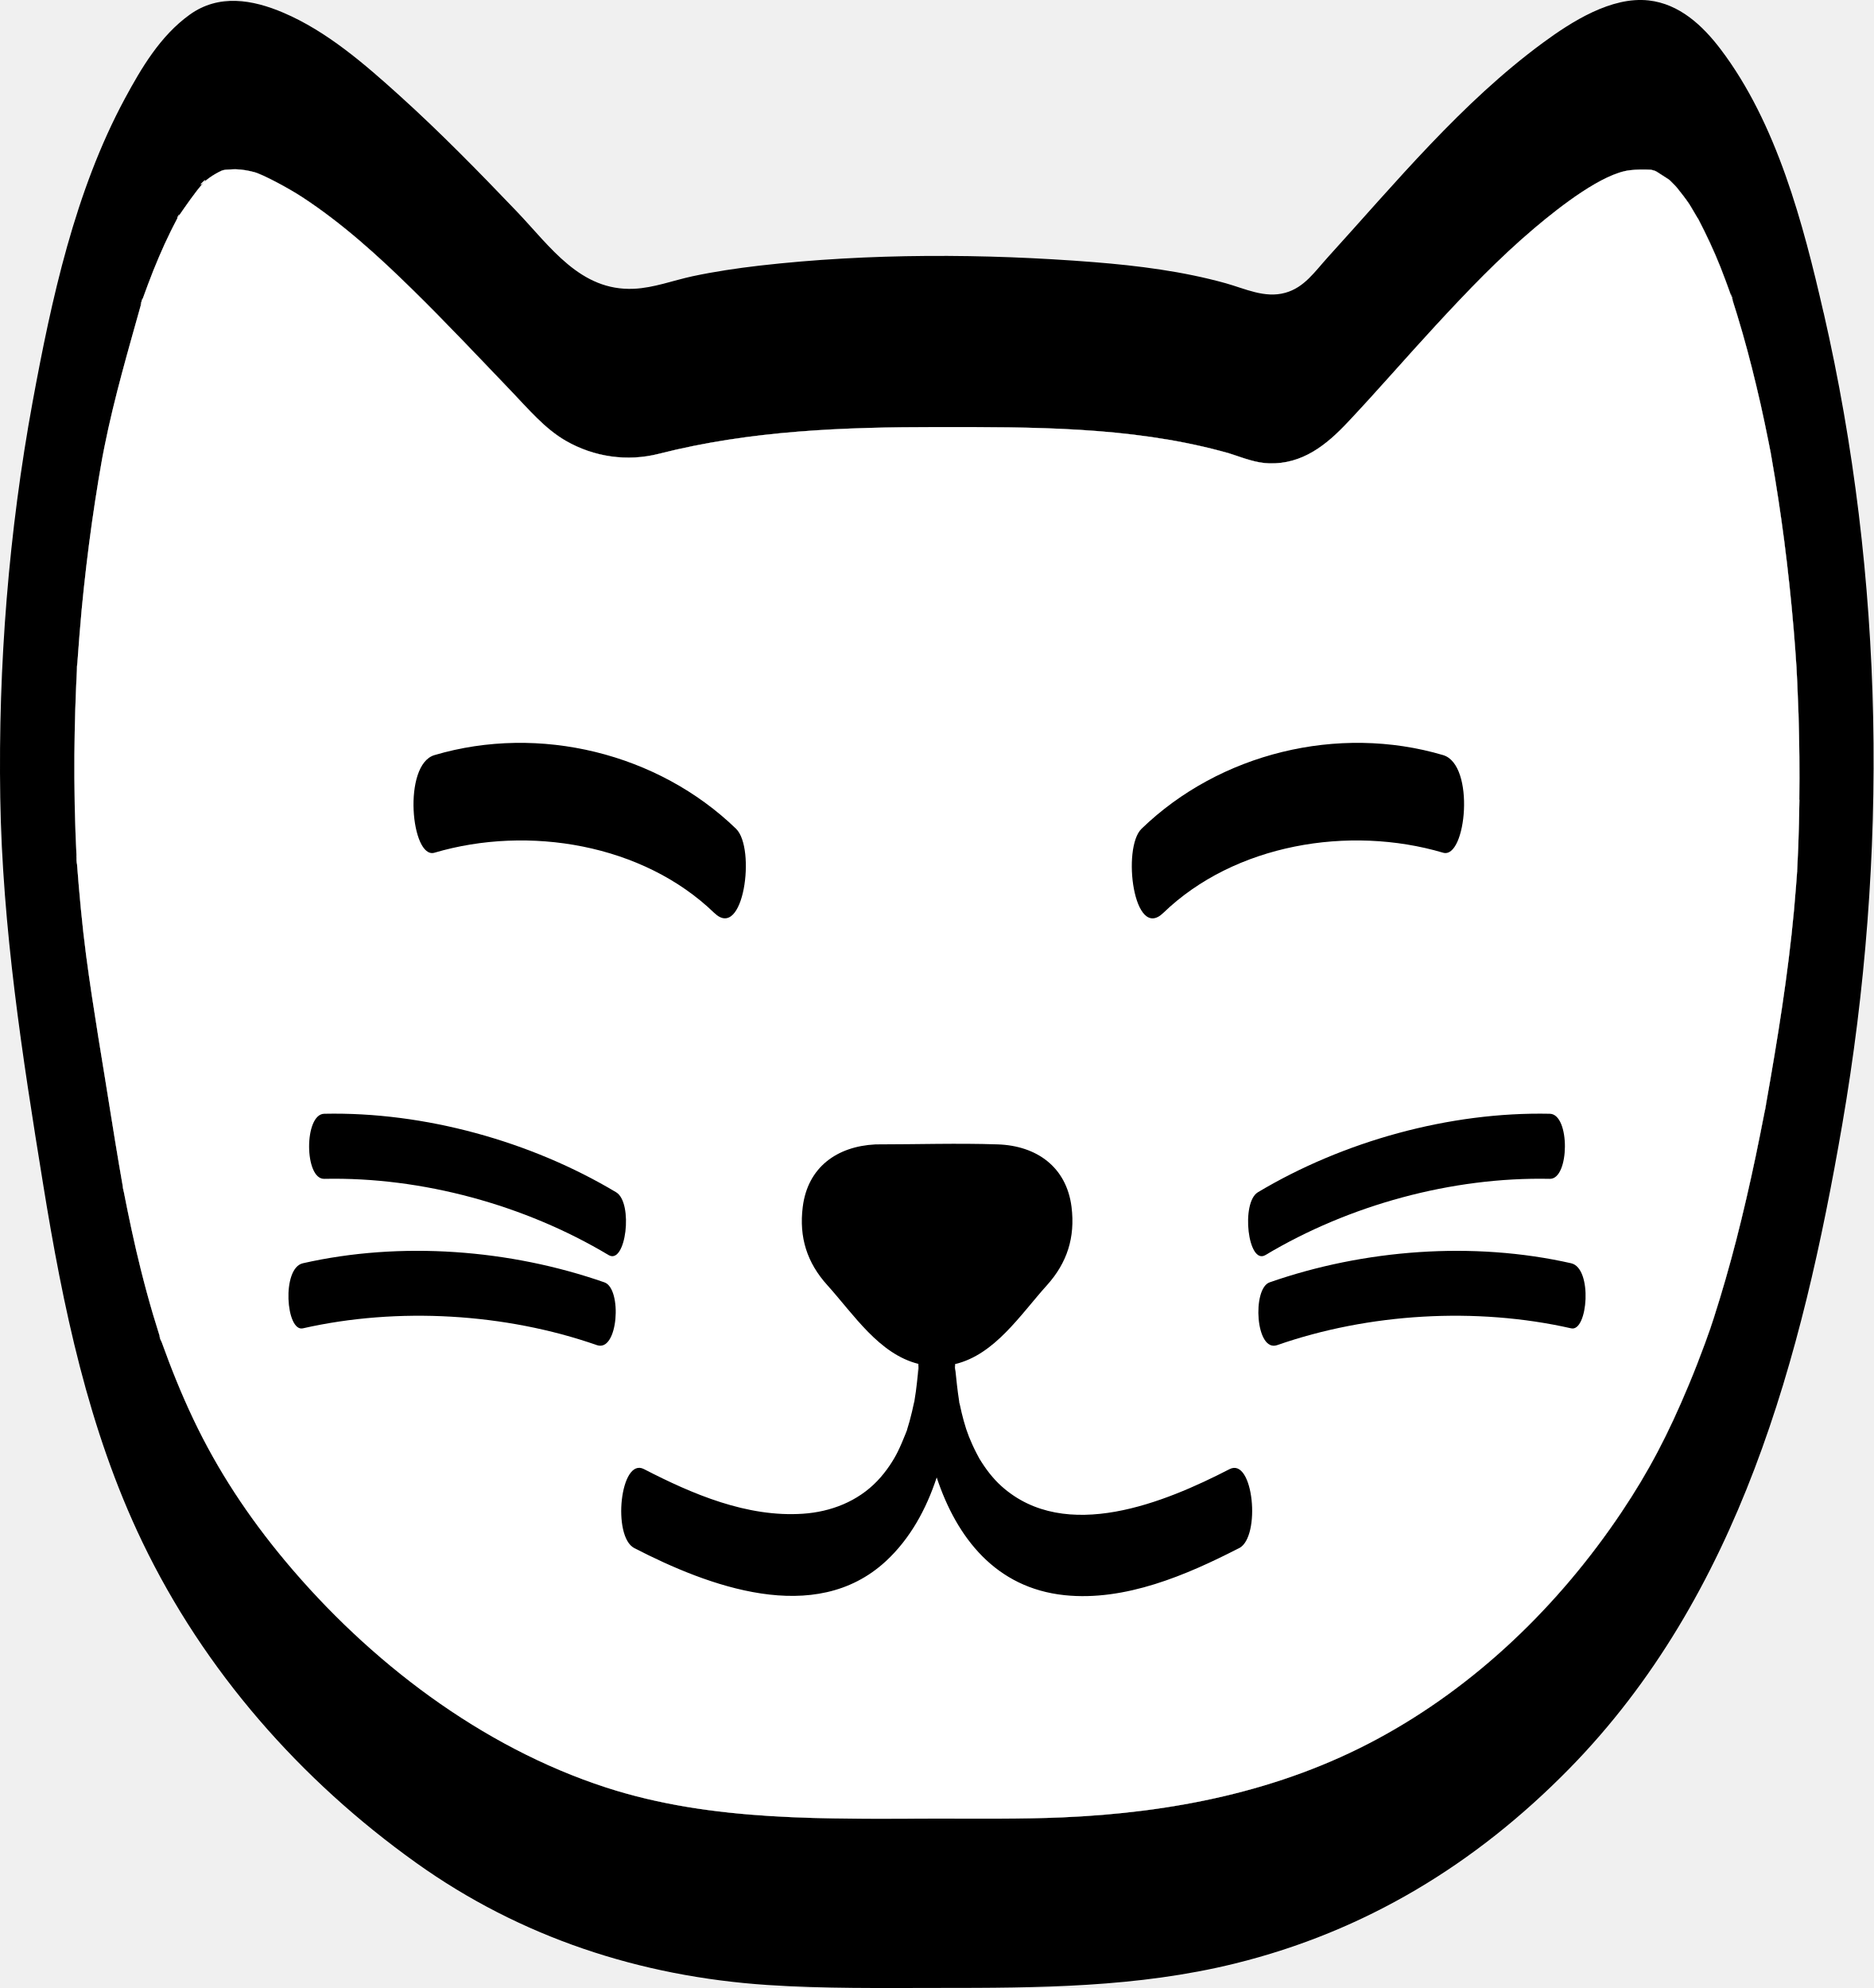
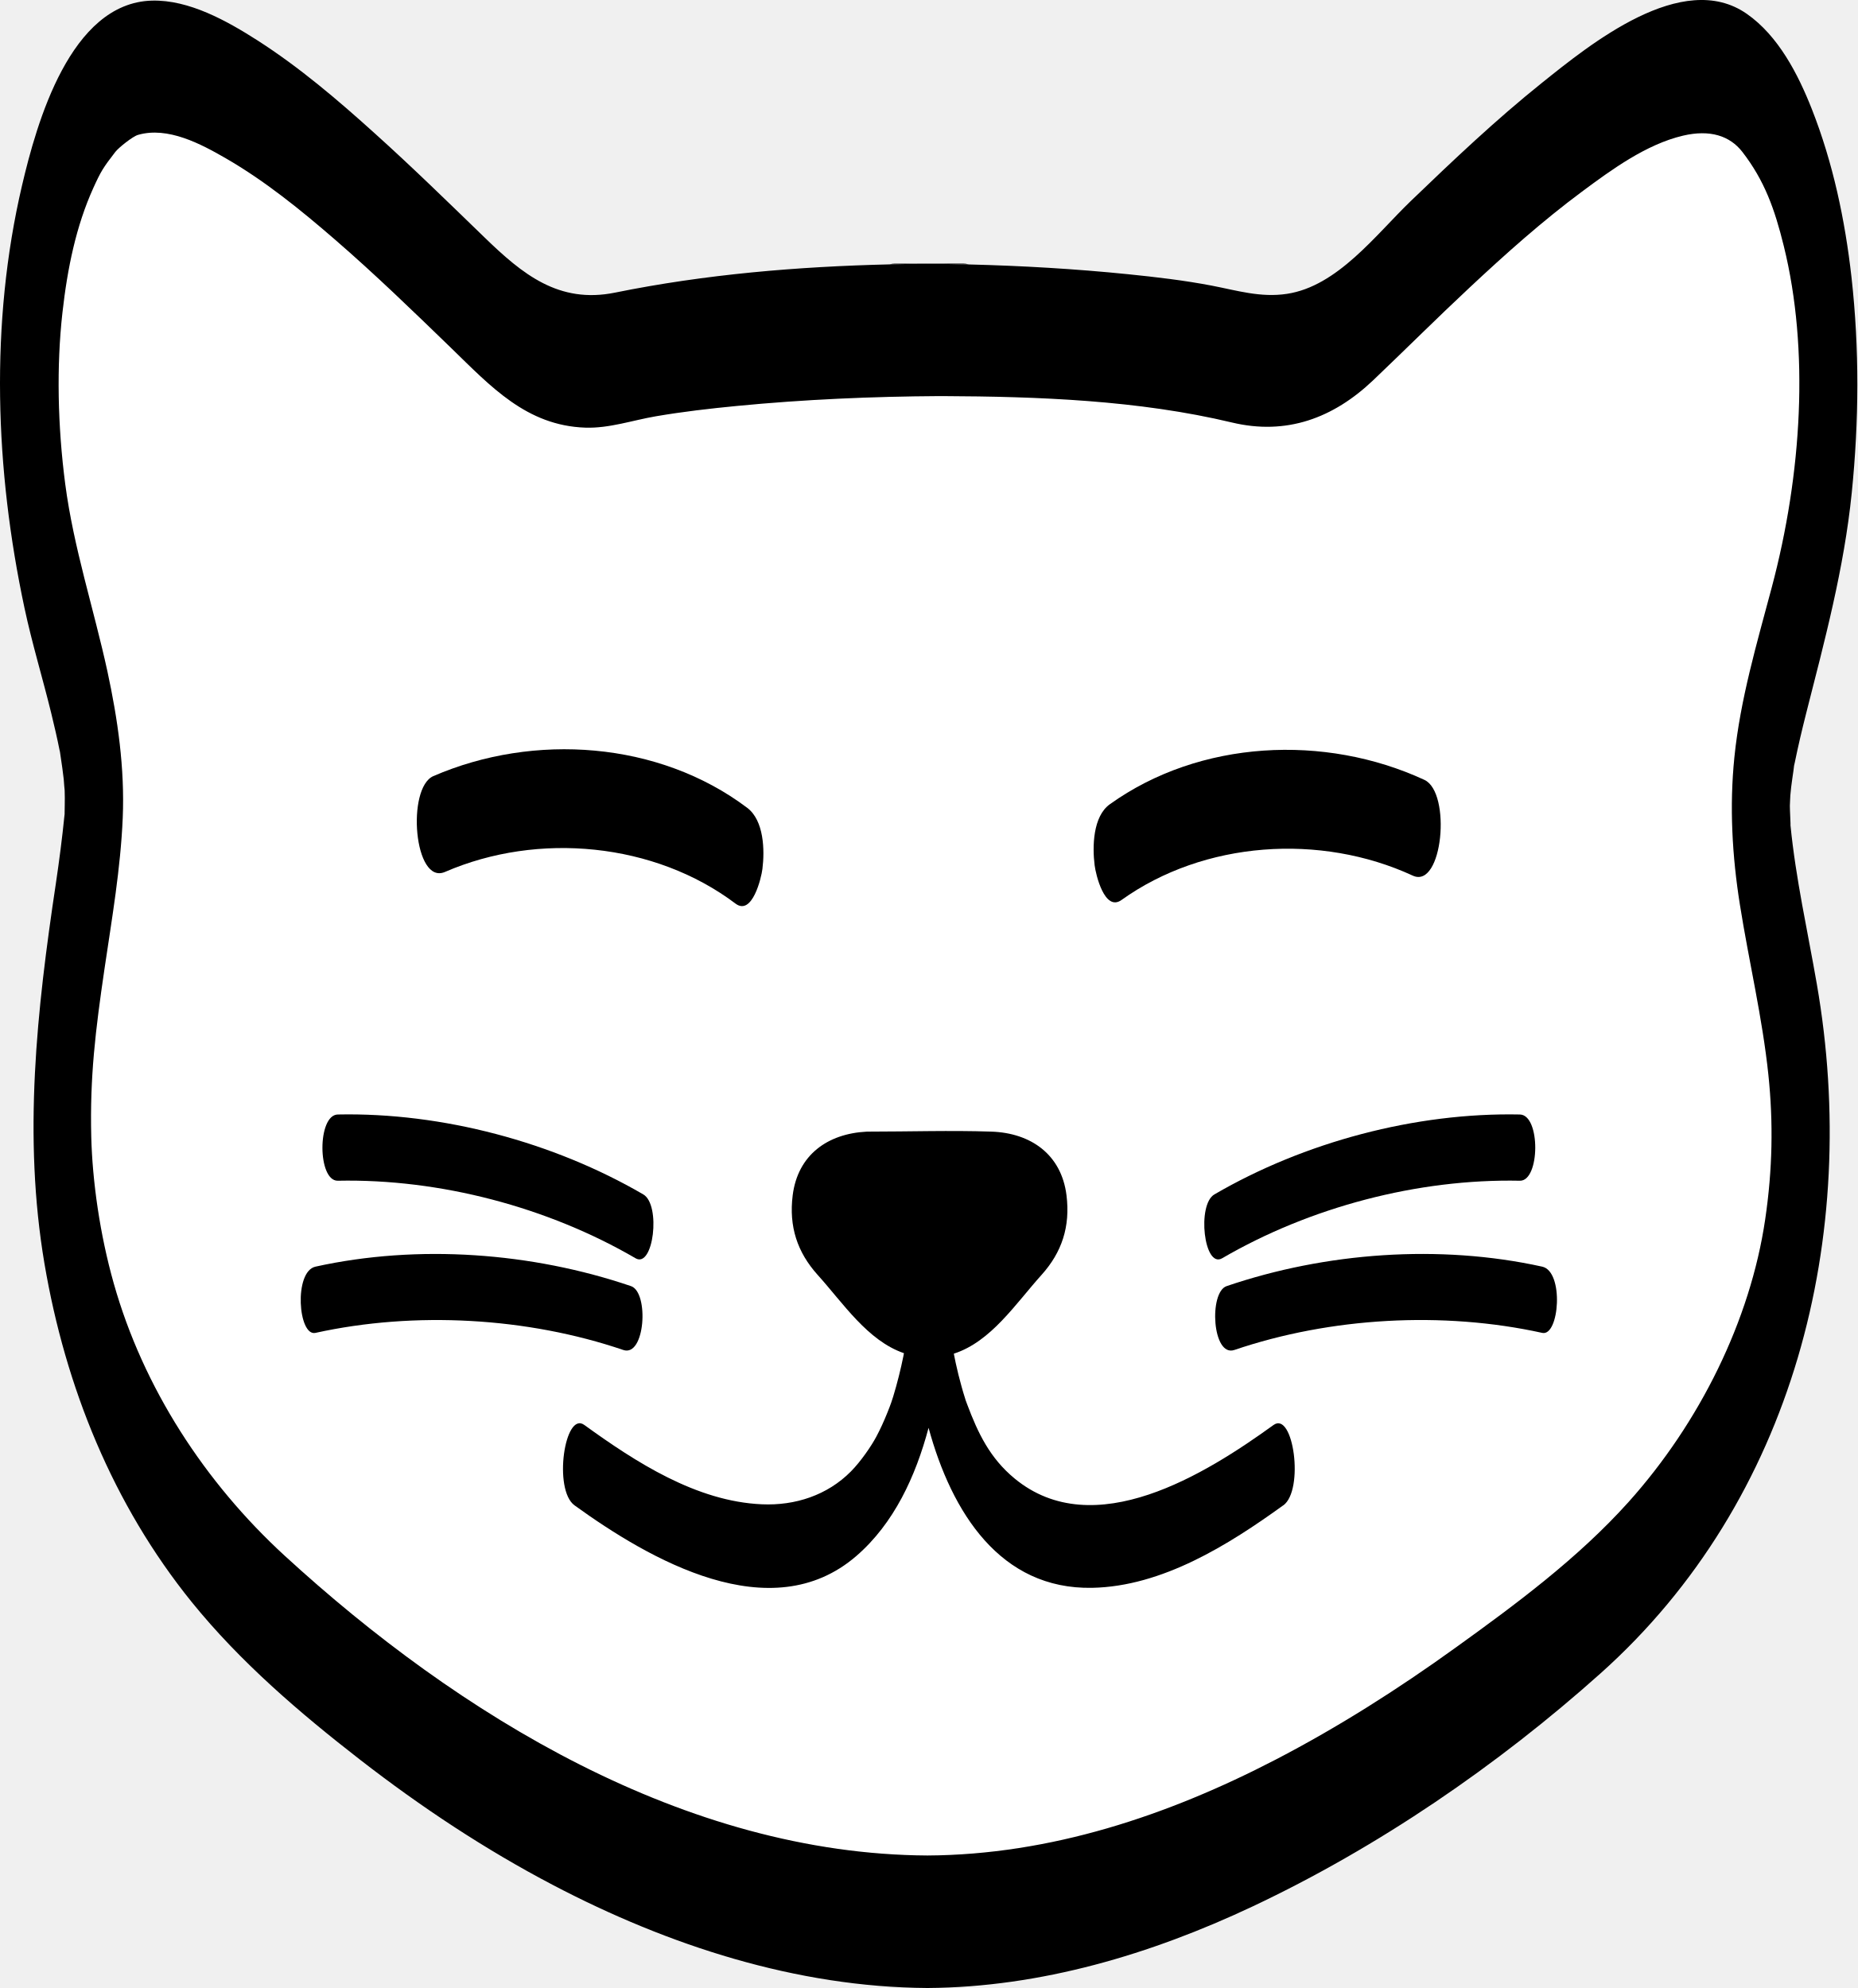
- <svg xmlns="http://www.w3.org/2000/svg" id="Layer_2" viewBox="0 0 509.13 540.14">
+ <svg xmlns="http://www.w3.org/2000/svg" id="Layer_2" viewBox="0 0 504.4 540">
  <defs>
    <style>.cls-1{fill:#fff;}</style>
  </defs>
  <g id="Layer_1-2">
    <g>
      <g>
-         <path d="M20.87,233.75c.13,3.71-.35-4.39,0,0h0Z" />
-         <path d="M38.82,80.95s-.04,.21-.13,.55c-.33,.92-.48,1.32-.54,1.41,.03-.17,.55-1.78,.67-1.96Z" />
-         <path d="M48.72,58.25c-.01,.08-.13,.33-.37,.83-.5,.6,.26-.77,.37-.83Z" />
-         <path d="M55.35,49.58c-.05,.05-.12,.1-.17,.14-2.15,1.66,1.92-2.23,.17-.14Z" />
-         <path d="M454.6,49.71c-.2-.19-.43-.36-.64-.54,.09,.07,.29,.24,.64,.54Z" />
-         <path d="M33.23,321.69s.03,.09,.04,.21c-.03-.12-.04-.2-.04-.21Z" />
-         <path d="M20.98,180.94s0,.05-.01,.08c-.04,.64-.08,1.03-.1,1.24,.03-.77,.21-3.47,.12-1.32Z" />
-         <path d="M33.58,323.46c.03,.2,.04,.31,.04,.38-.05-.26-.22-1.18-.31-1.73,.05,.18,.1,.43,.17,.77l.04,.24s.01,.03,.01,.04c0,.03,.01,.05,.01,.08,.01,.08,.03,.16,.04,.22Z" />
-         <path d="M43.64,363.8c.54,1.83-.24-.41-.33-.81,.07,.1,.16,.34,.31,.76,0,.03,.01,.04,.01,.05Z" />
-         <path d="M60.15,46.44c.13-.05,.29-.12,.47-.2-.09,.04-.17,.08-.25,.12-.01,0-.03,.01-.04,.01-.07,.03-.13,.05-.18,.07Z" />
-         <path d="M333.9,123.16c.07,.03,.14,.04,.22,.07-.03,0-.05-.01-.08-.01-.05-.01-.09-.03-.14-.04-.04-.01-.08-.03-.13-.04-.03,0-.05-.01-.08-.03h.03c.05,.01,.12,.04,.18,.05Z" />
-         <path d="M470.34,79.85c.1,.17,.59,1.64,.65,1.94-.07-.13-.18-.43-.39-1.01,0-.03-.01-.05-.03-.08-.03-.08-.04-.14-.07-.2-.12-.43-.17-.62-.17-.65Z" />
-         <path d="M479.91,300.11c.01-.05,.01-.07,.03-.05,0,.05-.18,1.07-.29,1.6,0-.07,.01-.14,.03-.24,.01-.05,.03-.1,.03-.16,.01-.08,.03-.13,.03-.14v-.03c.01-.05,.01-.07,.01-.07,.01-.05,.03-.12,.04-.18,.01-.05,.03-.1,.03-.14,.01-.07,.03-.12,.03-.16,.01-.09,.03-.16,.04-.22,.01-.09,.04-.16,.04-.21Z" />
-         <path d="M481.21,123.05c.01,.07,.03,.12,.03,.17-.01-.07-.03-.13-.04-.2-.01-.1-.03-.21-.05-.31,.03,.12,.04,.24,.07,.34Z" />
-         <path d="M488.25,181.94c.01,.14,.03,.29,.04,.5,0-.09-.01-.2-.03-.29,0-.08-.01-.14-.01-.21Z" />
-         <path d="M488.38,236.5c-.01,.16-.01,.31-.03,.44,0,.09-.01,.18-.03,.26,.01-.13,.01-.27,.03-.42,.01-.09,.03-.2,.03-.29Z" />
+         <path class="cls-1" d="M471.01,205.67c-1.37,13.43-.61,26.85,1.51,40.17,2.45,15.42,6.12,30.65,7.73,46.19,1.35,12.94,1.13,25.62-.88,39.22-4.02,27.35-17.77,55.2-37.13,76.77-13.63,15.18-30.43,27.65-46.93,39.53-15.58,11.22-31.83,21.56-48.87,30.41-29.36,15.25-61.23,25.87-94.57,26.05-65.84-.36-127.41-38.17-174.53-81.42-21.67-19.88-38.42-45.59-46.45-73.98-3.78-13.41-5.8-27.76-6.1-39.85-.4-16.21,1.13-28.89,3.6-45.63,2.01-13.65,4.37-27.2,4.94-41.01,.56-13.43-1.33-26.72-4.17-39.81-3.71-17.02-9.16-33.46-11.43-50.79-2.07-15.78-2.4-32.12-.76-46.66,1.35-12.03,3.71-23.48,8.38-33.81,2.05-4.53,2.67-5.5,5.97-9.78,.87-1.13,4.7-4.22,6.16-4.64,8.1-2.35,17.07,2.45,23.82,6.34,10.68,6.16,20.36,14.03,29.67,22.08,10.9,9.44,21.24,19.47,31.6,29.49,10.66,10.36,20.43,21.08,36.44,21.6,6.49,.21,12.73-1.99,19.08-3.08,7.29-1.25,14.65-2.11,22-2.81,18.27-1.77,36.65-2.57,55.02-2.68h.73c26.25,.11,53.4,1.12,78.72,7.17,14.83,3.54,27.55-1.19,38.36-11.47,8.77-8.36,17.35-16.91,26.2-25.19,9.76-9.12,19.75-18.06,30.48-26.03,8.09-6.01,17.46-12.86,27.45-15.22,7.36-1.73,12.74,.04,16.14,4.42,6,7.77,8.77,15.49,11.25,25.58,6.96,28.2,4.93,61.89-3.28,92.73-4.04,15.18-8.56,30.39-10.14,46.09Z" />
        <g>
-           <path d="M495.54,84.97c-5.55-24.24-12.69-51.45-27.99-71.61-4.88-6.43-11.17-12.3-19.52-13.24-10.16-1.14-20.99,5.79-28.77,11.51-22.1,16.25-39.97,37.96-58.32,58.14-3.72,4.1-6.49,8.34-11.67,9.78-5.6,1.56-10.95-1.13-16.25-2.61-11.61-3.22-23.7-4.75-35.68-5.71-29.76-2.36-61.29-2.46-90.94,.94-6.1,.71-12.2,1.61-18.21,2.89-5.26,1.13-10.53,3.16-15.92,3.4-14.61,.68-22.72-11.46-31.86-21.02-10.32-10.79-20.78-21.48-31.86-31.49-9.43-8.51-19.67-17.42-31.46-22.46-8.47-3.63-17.65-5.2-25.57,.52-7.93,5.71-13.07,14.4-17.61,22.82-13.54,25.14-19.9,54.43-25.03,82.27C2.37,144.51-.51,180.76,.07,216.72c.58,35.42,5.97,70.03,11.63,104.91,5.39,33.3,12.28,66.77,27,97.37,16.81,34.96,42.88,64.63,74.4,87.14,28.29,20.22,60.87,30.88,95.44,33.18,15.44,1.02,30.93,.81,46.39,.8,27.13,0,54.13-.09,80.65-6.63,35.42-8.73,65.36-26.96,90.83-52.91,46.26-47.15,63.28-111.76,74.2-175.03,12.58-72.95,11.52-148.28-5.05-220.57Zm-6.56,132.32c-.05,4.23-.16,8.46-.31,12.69-.08,2.11-.18,4.22-.29,6.32-.01,.17-.01,.33-.03,.48,.01-.09,.03-.2,.03-.29-.01,.16-.01,.31-.03,.44,0,.09-.01,.18-.03,.26v.13c-.08,1.11-.16,2.23-.25,3.34-1.32,17.69-3.97,35.18-6.99,52.65-.35,2.1-.73,4.19-1.1,6.28-.04,.18-.07,.34-.08,.5,.01-.05,.01-.07,.03-.05,0,.05-.18,1.07-.29,1.6,0-.07,.01-.14,.03-.24-.05,.25-.12,.55-.18,.9-.79,3.99-1.56,7.97-2.4,11.95-1.6,7.58-3.33,15.15-5.26,22.65-1.83,7.1-3.85,14.15-6.09,21.13-.05,.18-.75,2.23-1.01,3.05-.01,.07-.04,.12-.07,.18,0,.03-.01,.07-.03,.09,0,.01-.01,.01-.01,.03s-.01,.01,0,.03h-.01c-.42,1.23-.85,2.44-1.3,3.64-1.39,3.77-2.84,7.52-4.39,11.22-5.64,13.53-10.87,23.52-18.28,34.59-16.96,25.3-39.53,47.2-66.45,61.67-26.45,14.23-55.76,19.98-85.55,21.25-11.25,.47-22.48,.33-33.73,.33h-.01c-30.07,.03-61.2,.96-90.17-8.45-33.99-11.03-64.4-34.28-87.15-61.49-10.12-12.11-18.42-24.7-25.02-38.59-3.22-6.77-6.01-13.72-8.55-20.77-.16-.43-.29-.79-.39-1.06,.54,1.83-.24-.41-.33-.81,.07,.1,.16,.34,.31,.76-.08-.3-.21-.71-.37-1.23-.54-1.75-1.1-3.5-1.62-5.26-1.2-4.08-2.32-8.2-3.35-12.33-1.77-7.06-3.26-14.17-4.66-21.3-.01-.05-.03-.1-.04-.16,.03,.2,.04,.31,.04,.38-.05-.26-.22-1.18-.31-1.73,.05,.18,.1,.43,.17,.77-.04-.25-.1-.56-.16-.93-.3-1.79-.63-3.57-.93-5.37-.71-4.18-1.39-8.37-2.06-12.56-2.34-14.85-4.96-29.68-6.93-44.59-1.07-8.22-1.82-16.47-2.46-24.75-.03-.37-.05-.68-.08-.94,.13,3.71-.35-4.39,0,0-.01-.34-.03-.76-.05-1.31-.09-2.1-.2-4.19-.27-6.28-.18-4.9-.28-9.8-.3-14.69-.05-8.37,.12-16.75,.48-25.11,.07-1.73,.17-3.46,.25-5.19v-.14c-.04,.64-.08,1.03-.1,1.24,.03-.77,.21-3.47,.12-1.32,.01-.25,.04-.55,.07-.89,.35-4.75,.71-9.52,1.15-14.27,.76-7.94,1.69-15.86,2.8-23.74,.54-3.82,1.13-7.63,1.75-11.43,.31-1.86,.64-3.72,.96-5.59,.03-.14,.05-.27,.08-.42h0c.03-.14,.05-.26,.07-.38,.04-.24,.08-.42,.1-.58-.01,.08-.03,.17-.04,.26,.16-.82,.33-1.65,.48-2.47,2.7-13.5,6.55-26.52,10.24-39.75,.01-.07,.04-.12,.04-.17-.33,.92-.48,1.32-.54,1.41,.03-.17,.55-1.78,.67-1.96,0,.04-.04,.21-.13,.55,.01-.03,.03-.05,.04-.09,.5-1.34,.97-2.68,1.48-4.03,.94-2.54,1.95-5.05,3.02-7.56,.98-2.3,2.02-4.58,3.13-6.84,.51-1.05,1.06-2.08,1.6-3.13,.16-.31,.29-.58,.39-.79-.5,.6,.26-.77,.37-.83-.01,.08-.13,.33-.37,.83,.07-.08,.16-.21,.28-.39,2.17-3.13,4.24-6.14,6.7-9.06,.01-.01,.03-.03,.03-.04-.05,.05-.12,.1-.17,.14-2.15,1.66,1.92-2.23,.17-.14,.51-.41,1.01-.84,1.55-1.23,1.09-.77,2.21-1.43,3.43-1.98-.07,.03-.13,.05-.18,.07,.13-.05,.29-.12,.47-.2-.09,.04-.17,.08-.25,.12,.34-.1,.75-.22,1.02-.22,.93-.03,1.82-.14,2.75-.12,1.66,.05,3.34,.34,4.95,.77,2.29,.6,9.27,4.32,13,6.76,10.89,7.11,20.69,15.99,29.94,25.08,9.19,9.01,18,18.38,26.92,27.68,4.58,4.77,9.09,10.2,14.87,13.51,7.67,4.4,16.69,5.68,25.22,3.51,24.92-6.35,50.25-7.27,75.86-7.27s51.82-.13,76.71,6.47c.63,.17,1.27,.34,1.9,.52,0,0,.01,0,.03,.01h.04s.05,.01,.07,.03c.01,0,.03,0,.04,.01h.03c.05,.01,.12,.04,.18,.05,.07,.03,.14,.04,.22,.07-.03,0-.05-.01-.08-.01,.37,.12,.77,.24,.92,.29,3.23,1.07,6.49,2.32,9.95,2.42,9.02,.26,15.53-4.96,21.34-11.14,8.14-8.64,15.9-17.64,23.95-26.35,8.59-9.3,17.22-18.32,26.83-26.44,7.16-6.05,18.54-14.86,25.91-15.71,1.9-.21,3.63-.24,5.54-.14,.33,.01,.85,.17,1.22,.3-.1-.05-.25-.1-.42-.18,.2,.08,.41,.14,.59,.25,.05,.03,.09,.04,.1,.04,0,0,.01,0,.01,.01h.01s.01,0,.03,.01c.03,.01,.04,.01,.05,.03,.1,.05,.2,.1,.29,.17,1.03,.71,2.13,1.32,3.17,2.04,.13,.09,.25,.21,.38,.33,0,.05,1.39,1.34,1.75,1.81,1.17,1.45,2.3,2.89,3.35,4.43,.52,.77,2.59,4.44,2.46,4.07,2.24,4.3,4.28,8.64,6.06,13.12,1.03,2.61,1.99,5.22,2.93,7.86,.01,.04,.03,.07,.04,.09-.12-.43-.17-.62-.17-.65,.1,.17,.59,1.64,.65,1.94-.07-.13-.18-.43-.39-1.01,.05,.17,.12,.37,.18,.6,.46,1.47,.93,2.92,1.37,4.39,1.92,6.28,3.61,12.64,5.13,19.01,.83,3.43,1.6,6.86,2.32,10.31,.38,1.77,.73,3.55,1.09,5.32,.04,.21,.2,1.05,.37,1.89,.01,.05,.03,.1,.04,.17,.01,.09,.03,.17,.04,.25,.03,.12,.04,.24,.07,.34,.01,.07,.03,.12,.03,.17,.05,.26,.08,.46,.1,.59,.01,.05,.03,.08,.03,.12s.01,.08,.01,.1,.01,.04,.01,.04c1.34,7.59,2.5,15.23,3.5,22.89,1.03,8.01,1.89,16.05,2.57,24.11,.29,3.46,.55,6.93,.77,10.4v.1s.01,.09,.01,.14c0,.07,0,.13,.01,.21h0c.01,.16,.03,.3,.04,.51,0-.09-.01-.2-.03-.29,.05,1.1,.17,3.21,.18,3.54,.13,2.79,.24,5.59,.33,8.39,.24,7.74,.31,15.48,.21,23.22Z" />
-           <path d="M488.98,217.29c-.05,4.23-.16,8.46-.31,12.69-.08,2.11-.18,4.22-.29,6.32-.01,.17-.01,.33-.03,.48-.01,.14-.01,.29-.03,.42v.13c-.08,1.11-.16,2.23-.25,3.34-1.32,17.69-3.97,35.18-6.99,52.65-.35,2.1-.73,4.19-1.1,6.28-.04,.18-.07,.34-.08,.5,0,.05-.03,.12-.04,.21-.01,.07-.03,.13-.04,.22,0,.04-.01,.09-.03,.16,0,.04-.01,.09-.03,.14-.01,.07-.03,.13-.04,.18,0,0,0,.01-.01,.07v.03s-.01,.07-.03,.14c0,.05-.01,.1-.03,.16-.05,.25-.12,.55-.18,.9-.79,3.99-1.56,7.97-2.4,11.95-1.6,7.58-3.33,15.15-5.26,22.65-1.83,7.1-3.85,14.15-6.09,21.13-.05,.18-.75,2.23-1.01,3.05-.01,.07-.04,.12-.07,.18,0,.03-.01,.07-.03,.09,0,.01-.01,.01-.01,.03s-.01,.01,0,.03h-.01c-.42,1.23-.85,2.44-1.3,3.64-1.39,3.77-2.84,7.52-4.39,11.22-5.64,13.53-10.87,23.52-18.28,34.59-16.96,25.3-39.53,47.2-66.45,61.67-26.45,14.23-55.76,19.98-85.55,21.25-11.25,.47-22.48,.33-33.73,.33h-.01c-30.07,.03-61.2,.96-90.17-8.45-33.99-11.03-64.4-34.28-87.15-61.49-10.12-12.11-18.42-24.7-25.02-38.59-3.22-6.77-6.01-13.72-8.55-20.77-.16-.43-.29-.79-.39-1.06,0-.01-.01-.03-.01-.05-.08-.3-.21-.71-.37-1.23-.54-1.75-1.1-3.5-1.62-5.26-1.2-4.08-2.32-8.2-3.35-12.33-1.77-7.06-3.26-14.17-4.66-21.3-.01-.05-.03-.1-.04-.16-.01-.07-.03-.14-.04-.22,0-.03-.01-.05-.01-.08,0-.01,0-.03-.01-.04l-.04-.24c-.04-.25-.1-.56-.16-.93-.3-1.79-.63-3.57-.93-5.37-.71-4.18-1.39-8.37-2.06-12.56-2.34-14.85-4.96-29.68-6.93-44.59-1.07-8.22-1.82-16.47-2.46-24.75-.03-.37-.05-.68-.08-.94-.01-.34-.03-.76-.05-1.31-.09-2.1-.2-4.19-.27-6.28-.18-4.9-.28-9.8-.3-14.69-.05-8.37,.12-16.75,.48-25.11,.07-1.73,.17-3.46,.25-5.19v-.14s.01-.05,.01-.08c.01-.25,.04-.55,.07-.89,.35-4.75,.71-9.52,1.15-14.27,.76-7.94,1.69-15.86,2.8-23.74,.54-3.82,1.13-7.63,1.75-11.43,.31-1.86,.64-3.72,.96-5.59,.03-.14,.05-.27,.08-.42h0c.03-.14,.05-.26,.07-.38,.04-.24,.08-.42,.1-.58-.01,.08-.03,.17-.04,.26,.16-.82,.33-1.65,.48-2.47,2.7-13.5,6.55-26.52,10.24-39.75,.01-.07,.04-.12,.04-.17,.01-.03,.03-.05,.04-.09,.5-1.34,.97-2.68,1.48-4.03,.94-2.54,1.95-5.05,3.02-7.56,.98-2.3,2.02-4.58,3.13-6.84,.51-1.05,1.06-2.08,1.6-3.13,.16-.31,.29-.58,.39-.79,.07-.08,.16-.21,.28-.39,2.17-3.13,4.24-6.14,6.7-9.06,.01-.01,.03-.03,.03-.04,.51-.41,1.01-.84,1.55-1.23,1.09-.77,2.21-1.43,3.43-1.98,.01,0,.03-.01,.04-.01,.34-.1,.75-.22,1.02-.22,.93-.03,1.82-.14,2.75-.12,1.66,.05,3.34,.34,4.95,.77,2.29,.6,9.27,4.32,13,6.76,10.89,7.11,20.69,15.99,29.94,25.08,9.19,9.01,18,18.38,26.92,27.68,4.58,4.77,9.09,10.2,14.87,13.51,7.67,4.4,16.69,5.68,25.22,3.51,24.92-6.35,50.25-7.27,75.86-7.27s51.82-.13,76.71,6.47c.63,.17,1.27,.34,1.9,.52,0,0,.01,0,.03,.01h.04s.05,.01,.07,.03c.01,0,.03,0,.04,.01,.03,.01,.05,.03,.08,.03,.05,.01,.09,.03,.13,.04,.05,.01,.09,.03,.14,.04,.37,.12,.77,.24,.92,.29,3.23,1.07,6.49,2.32,9.95,2.42,9.02,.26,15.53-4.96,21.34-11.14,8.14-8.64,15.9-17.64,23.95-26.35,8.59-9.3,17.22-18.32,26.83-26.44,7.16-6.05,18.54-14.86,25.91-15.71,1.9-.21,3.63-.24,5.54-.14,.33,.01,.85,.17,1.22,.3-.1-.05-.25-.1-.42-.18,.2,.08,.41,.14,.59,.25,.05,.03,.09,.04,.1,.04,0,0,.01,0,.01,.01h.01s.01,0,.03,.01c.03,.01,.04,.01,.05,.03,.1,.05,.2,.1,.29,.17,1.03,.71,2.13,1.32,3.17,2.04,.13,.09,.25,.21,.38,.33,0,.05,1.39,1.34,1.75,1.81,1.17,1.45,2.3,2.89,3.35,4.43,.52,.77,2.59,4.44,2.46,4.07,2.24,4.3,4.28,8.64,6.06,13.12,1.03,2.61,1.99,5.22,2.93,7.86,.01,.04,.03,.07,.04,.09,.03,.05,.04,.12,.07,.2,.01,.03,.03,.05,.03,.08,.05,.17,.12,.37,.18,.6,.46,1.47,.93,2.92,1.37,4.39,1.92,6.28,3.61,12.64,5.13,19.01,.83,3.43,1.6,6.86,2.32,10.31,.38,1.77,.73,3.55,1.09,5.32,.04,.21,.2,1.05,.37,1.89,.01,.05,.03,.1,.04,.17,.01,.09,.03,.17,.04,.25,.03,.1,.04,.21,.05,.31,.01,.07,.03,.13,.04,.2,.05,.26,.08,.46,.1,.59,.01,.05,.03,.08,.03,.12s.01,.08,.01,.1,.01,.04,.01,.04c1.34,7.59,2.5,15.23,3.5,22.89,1.03,8.01,1.89,16.05,2.57,24.11,.29,3.46,.55,6.93,.77,10.4v.1s.01,.09,.01,.14c0,.07,0,.13,.01,.21h0c0,.08,.01,.14,.01,.22,.05,1.1,.17,3.21,.18,3.54,.13,2.79,.24,5.59,.33,8.39,.24,7.74,.31,15.48,.21,23.22Z" />
-           <path d="M20.87,233.75c.13,3.71-.35-4.39,0,0h0Z" />
-           <path d="M20.98,180.94s0,.05-.01,.08c-.04,.64-.08,1.03-.1,1.24,.03-.77,.21-3.47,.12-1.32Z" />
-           <path d="M33.23,321.69s.03,.09,.04,.21c-.03-.12-.04-.2-.04-.21Z" />
-           <path d="M33.62,323.84c-.05-.26-.22-1.18-.31-1.73,.05,.18,.1,.43,.17,.77l.04,.24s.01,.03,.01,.04c0,.03,.01,.05,.01,.08,.01,.08,.03,.16,.04,.22,.03,.2,.04,.31,.04,.38Z" />
-           <path d="M38.82,80.95s-.04,.21-.13,.55c-.33,.92-.48,1.32-.54,1.41,.03-.17,.55-1.78,.67-1.96Z" />
-           <path d="M43.31,362.99c.07,.1,.16,.34,.31,.76,0,.03,.01,.04,.01,.05,.54,1.83-.24-.41-.33-.81Z" />
-           <path d="M48.72,58.25c-.01,.08-.13,.33-.37,.83-.5,.6,.26-.77,.37-.83Z" />
-           <path d="M55.35,49.58c-.05,.05-.12,.1-.17,.14-2.15,1.66,1.92-2.23,.17-.14Z" />
-           <path d="M60.62,46.24c-.09,.04-.17,.08-.25,.12-.01,0-.03,.01-.04,.01-.07,.03-.13,.05-.18,.07,.13-.05,.29-.12,.47-.2Z" />
-           <path d="M334.12,123.22s-.05-.01-.08-.01c-.05-.01-.09-.03-.14-.04-.04-.01-.08-.03-.13-.04-.03,0-.05-.01-.08-.03h.03c.05,.01,.12,.04,.18,.05,.07,.03,.14,.04,.22,.07Z" />
-           <path d="M470.99,81.79c-.07-.13-.18-.43-.39-1.01,0-.03-.01-.05-.03-.08-.03-.08-.04-.14-.07-.2-.12-.43-.17-.62-.17-.65,.1,.17,.59,1.64,.65,1.94Z" />
-           <path d="M479.94,300.06c0,.05-.18,1.07-.29,1.6,0-.07,.01-.14,.03-.24,.01-.05,.03-.1,.03-.16,.01-.08,.03-.13,.03-.14v-.03c.01-.05,.01-.07,.01-.07,.01-.05,.03-.12,.04-.18,.01-.05,.03-.1,.03-.14,.01-.07,.03-.12,.03-.16,.01-.09,.03-.16,.04-.22,.01-.09,.04-.16,.04-.21,.01-.05,.01-.07,.03-.05Z" />
-           <path d="M481.23,123.22c-.01-.07-.03-.13-.04-.2-.01-.1-.03-.21-.05-.31,.03,.12,.04,.24,.07,.34,.01,.07,.03,.12,.03,.17Z" />
-           <path d="M488.29,182.43c0-.09-.01-.2-.03-.29,0-.08-.01-.14-.01-.21,.01,.14,.03,.29,.04,.5Z" />
-           <path d="M488.38,236.5c-.01,.16-.01,.31-.03,.44,0,.09-.01,.18-.03,.26,.01-.13,.01-.27,.03-.42,.01-.09,.03-.2,.03-.29Z" />
+           <path d="M16.41,204.93s-.02-.08-.05-.17c0-.05-.03-.12-.04-.21,0-.06-.02-.13-.03-.22h0c-.07-.5-.09-.7-.09-.74,.04,.16,.21,1.22,.21,1.34Z" />
+           <path d="M263.08,71.83c-.51-.01-1.03-.02-1.54-.04-3.34-.08-6.7-.13-10.04-.16-2.86,.03-5.71,.07-8.55,.14-.45,0-.89,.02-1.33,.04,.43-.14,.87-.2,1.33-.2h1.98c4.67,0,9.36,0,14.04-.02h2.57c.54,0,1.06,.08,1.54,.24Z" />
+           <path d="M486.43,213.77c.17-1.52,.43-3.01,.63-4.52,.06-.51,.1-.89,.14-1.16v-.04c.07-.26,.14-.58,.22-.98,.9-4.4,1.93-8.77,3.03-13.12,5.08-19.94,10.35-39.55,12.43-60.1,1.97-19.44,2.1-39.11-.07-58.54-1.75-15.55-5.03-31.12-10.78-45.7-3.73-9.45-9.08-19.88-17.65-25.85-17.5-12.22-42.66,8.35-55.68,18.78-12.47,9.99-24.1,21.03-35.61,32.1-9.5,9.16-19.86,23.11-33.6,25.18-7.17,1.08-13.53-.91-20.44-2.24-7.49-1.43-15.09-2.32-22.67-3.09-14.4-1.46-28.84-2.3-43.3-2.66-.51-.01-1.03-.02-1.54-.04-3.34-.08-6.7-.13-10.04-.16-2.86,.03-5.71,.07-8.55,.14-.45,0-.89,.02-1.33,.04-25.04,.6-50,2.68-74.58,7.67-15.31,3.12-25.2-5.05-35.42-14.95-9.84-9.53-19.65-19.13-29.83-28.29-10.04-9.07-20.43-17.93-31.84-25.25C61.71,5.72,51.36-.11,41.23,.17,19.07,.79,9.94,33.46,5.98,50.39c-8.78,37.5-7.32,77.27,.67,114.76,2.05,9.62,4.93,19.02,7.26,28.56,.84,3.43,1.64,6.88,2.32,10.34,.02,.1,.04,.19,.06,.27-.07-.49-.09-.69-.09-.73,.04,.16,.21,1.22,.21,1.34,0-.02-.02-.08-.05-.17,.04,.23,.07,.51,.12,.81,.31,2.04,.6,4.07,.83,6.11,.05,.54,.21,3,.25,3,.03,.68,.04,1.34,.04,2.02,.01,1.36-.04,2.71-.05,4.07v.36c-.02,.09-.03,.2-.04,.32-.62,6.18-1.42,12.32-2.33,18.47-5.18,34.45-8.97,68.67-3.1,103.35,5.68,33.44,18.57,65.4,40,91.91,13.17,16.27,29.29,30.08,45.78,42.87,16.46,12.77,33.9,24.34,52.37,34.01,31.26,16.39,66.07,27.72,101.6,27.94h.08c30.66-.19,60.68-9.15,88.25-22.15,34.07-16.06,66.51-38.27,94.55-63.36,52.55-47.03,70.54-118.94,58.69-187.16-2.51-14.49-5.73-28.59-7.17-43.27,.09,.37-.17-4.12-.16-5.17,0-.54,.13-2.55,.13-2.84,.07-.76,.14-1.52,.23-2.28Zm-5.28-54.19c-4.04,15.18-8.55,30.39-10.14,46.09-1.37,13.43-.61,26.85,1.51,40.16,2.45,15.42,6.11,30.66,7.73,46.2,1.34,12.94,1.13,25.61-.88,39.22-4.03,27.35-17.77,55.2-37.13,76.77-13.64,15.18-30.43,27.65-46.93,39.52-15.58,11.23-31.82,21.57-48.87,30.42-29.36,15.24-61.23,25.87-94.57,26.05-65.84-.36-127.41-38.17-174.54-81.41-21.67-19.89-38.42-45.6-46.44-73.99-3.79-13.4-5.8-27.76-6.11-39.84-.4-16.21,1.14-28.9,3.6-45.64,2.01-13.64,4.37-27.2,4.95-41,.56-13.44-1.34-26.73-4.17-39.81-3.71-17.02-9.16-33.47-11.44-50.79-2.07-15.78-2.4-32.12-.76-46.66,1.35-12.04,3.71-23.49,8.38-33.81,2.06-4.54,2.67-5.51,5.97-9.79,.87-1.13,4.71-4.22,6.16-4.63,8.1-2.35,17.07,2.45,23.82,6.34,10.67,6.16,20.36,14.03,29.66,22.08,10.91,9.44,21.25,19.47,31.6,29.5,10.67,10.35,20.43,21.08,36.44,21.6,6.49,.21,12.73-1.99,19.09-3.08,7.29-1.25,14.64-2.1,22-2.81,18.27-1.77,36.65-2.57,55.01-2.68h.74c26.25,.11,53.4,1.12,78.72,7.17,14.83,3.55,27.55-1.19,38.36-11.47,8.77-8.36,17.35-16.92,26.2-25.19,9.75-9.12,19.75-18.06,30.48-26.03,8.09-6.01,17.46-12.86,27.45-15.22,7.36-1.73,12.74,.04,16.14,4.42,6,7.77,8.77,15.49,11.25,25.58,6.96,28.2,4.93,61.89-3.28,92.73Z" />
        </g>
      </g>
      <g>
-         <path class="cls-1" d="M20.87,233.75c.13,3.71-.35-4.39,0,0h0Z" />
-         <path class="cls-1" d="M38.82,80.95s-.04,.21-.13,.55c-.33,.92-.48,1.32-.54,1.41,.03-.17,.55-1.78,.67-1.96Z" />
-         <path class="cls-1" d="M48.72,58.25c-.01,.08-.13,.33-.37,.83-.5,.6,.26-.77,.37-.83Z" />
-         <path class="cls-1" d="M55.35,49.58c-.05,.05-.12,.1-.17,.14-2.15,1.66,1.92-2.23,.17-.14Z" />
-         <path class="cls-1" d="M454.6,49.71c-.2-.19-.43-.36-.64-.54,.09,.07,.29,.24,.64,.54Z" />
-         <path class="cls-1" d="M33.23,321.69s.03,.09,.04,.21c-.03-.12-.04-.2-.04-.21Z" />
-         <path class="cls-1" d="M20.98,180.94s0,.05-.01,.08c-.04,.64-.08,1.03-.1,1.24,.03-.77,.21-3.47,.12-1.32Z" />
-         <path class="cls-1" d="M33.62,323.84c-.05-.26-.22-1.18-.31-1.73,.05,.18,.1,.43,.17,.77l.04,.24s.01,.03,.01,.04c0,.03,.01,.05,.01,.08,.01,.08,.03,.16,.04,.22,.03,.2,.04,.31,.04,.38Z" />
-         <path class="cls-1" d="M43.31,362.99c.07,.1,.16,.34,.31,.76,0,.03,.01,.04,.01,.05,.54,1.83-.24-.41-.33-.81Z" />
-         <path class="cls-1" d="M60.62,46.24c-.09,.04-.17,.08-.25,.12-.01,0-.03,.01-.04,.01-.07,.03-.13,.05-.18,.07,.13-.05,.29-.12,.47-.2Z" />
-         <path class="cls-1" d="M334.12,123.22s-.05-.01-.08-.01c-.05-.01-.09-.03-.14-.04-.04-.01-.08-.03-.13-.04-.03,0-.05-.01-.08-.03h.03c.05,.01,.12,.04,.18,.05,.07,.03,.14,.04,.22,.07Z" />
-         <path class="cls-1" d="M470.99,81.79c-.07-.13-.18-.43-.39-1.01,0-.03-.01-.05-.03-.08-.03-.08-.04-.14-.07-.2-.12-.43-.17-.62-.17-.65,.1,.17,.59,1.64,.65,1.94Z" />
-         <path class="cls-1" d="M479.94,300.06c0,.05-.18,1.07-.29,1.6,0-.07,.01-.14,.03-.24,.01-.05,.03-.1,.03-.16,.01-.08,.03-.13,.03-.14v-.03c.01-.05,.01-.07,.01-.07,.01-.05,.03-.12,.04-.18,.01-.05,.03-.1,.03-.14,.01-.07,.03-.12,.03-.16,.01-.09,.03-.16,.04-.22,.01-.09,.04-.16,.04-.21,.01-.04,.01-.05,.01-.05h.01Z" />
-         <path class="cls-1" d="M481.23,123.22c-.01-.07-.03-.13-.04-.2-.01-.1-.03-.21-.05-.31,.03,.12,.04,.24,.07,.34,.01,.07,.03,.12,.03,.17Z" />
-         <path class="cls-1" d="M488.29,182.43c0-.09-.01-.2-.03-.29,0-.08-.01-.14-.01-.21,.01,.14,.03,.29,.04,.5Z" />
-         <path class="cls-1" d="M488.38,236.5c-.01,.16-.01,.31-.03,.44,0,.09-.01,.18-.03,.26,.01-.13,.01-.27,.03-.42,.01-.09,.03-.2,.03-.29Z" />
-         <g>
-           <path class="cls-1" d="M488.98,217.29c-.05,4.23-.16,8.46-.31,12.69-.08,2.11-.18,4.22-.29,6.32-.01,.17-.01,.33-.03,.48-.01,.14-.01,.29-.03,.42v.13c-.08,1.11-.16,2.23-.25,3.34-1.32,17.69-3.97,35.18-6.99,52.65-.35,2.1-.73,4.19-1.1,6.28-.04,.16-.07,.3-.07,.45,0,0,0,.01-.01,.05,0,.05-.03,.12-.04,.21-.01,.07-.03,.13-.04,.22,0,.04-.01,.09-.03,.16,0,.04-.01,.09-.03,.14-.01,.07-.03,.13-.04,.18,0,0,0,.01-.01,.07v.03s-.01,.07-.03,.14c0,.05-.01,.1-.03,.16-.05,.25-.12,.55-.18,.9-.79,3.99-1.56,7.97-2.4,11.95-1.6,7.58-3.33,15.15-5.26,22.65-1.83,7.1-3.85,14.15-6.09,21.13-.05,.18-.75,2.23-1.01,3.05-.01,.07-.04,.12-.07,.18,0,.03-.01,.07-.03,.09,0,.01-.01,.01-.01,.03s-.01,.01,0,.03h-.01c-.42,1.23-.85,2.44-1.3,3.64-1.39,3.77-2.84,7.52-4.39,11.22-5.64,13.53-10.87,23.52-18.28,34.59-16.96,25.3-39.53,47.2-66.45,61.67-26.45,14.23-55.76,19.98-85.55,21.25-11.25,.47-22.48,.33-33.73,.33h-.01c-30.07,.03-61.2,.96-90.17-8.45-33.99-11.03-64.4-34.28-87.15-61.49-10.12-12.11-18.42-24.7-25.02-38.59-3.22-6.77-6.01-13.72-8.55-20.77-.16-.43-.29-.79-.39-1.06,0-.01-.01-.03-.01-.05-.08-.3-.21-.71-.37-1.23-.54-1.75-1.1-3.5-1.62-5.26-1.2-4.08-2.32-8.2-3.35-12.33-1.77-7.06-3.26-14.17-4.66-21.3-.01-.05-.03-.1-.04-.16-.01-.07-.03-.14-.04-.22,0-.03-.01-.05-.01-.08,0-.01,0-.03-.01-.04l-.04-.24c-.04-.25-.1-.56-.16-.93-.3-1.79-.63-3.57-.93-5.37-.71-4.18-1.39-8.37-2.06-12.56-2.34-14.85-4.96-29.68-6.93-44.59-1.07-8.22-1.82-16.47-2.46-24.75-.03-.37-.05-.68-.08-.94-.01-.34-.03-.76-.05-1.31-.09-2.1-.2-4.19-.27-6.28-.18-4.9-.28-9.8-.3-14.69-.05-8.37,.12-16.75,.48-25.11,.07-1.73,.17-3.46,.25-5.19v-.14s.01-.05,.01-.08c.01-.25,.04-.55,.07-.89,.35-4.75,.71-9.52,1.15-14.27,.76-7.94,1.69-15.86,2.8-23.74,.54-3.82,1.13-7.63,1.75-11.43,.31-1.86,.64-3.72,.96-5.59,.03-.14,.05-.27,.08-.42h0c.03-.14,.05-.26,.07-.38,.04-.24,.08-.42,.1-.58-.01,.08-.03,.17-.04,.26,.16-.82,.33-1.65,.48-2.47,2.7-13.5,6.55-26.52,10.24-39.75,.01-.07,.04-.12,.04-.17,.01-.03,.03-.05,.04-.09,.5-1.34,.97-2.68,1.48-4.03,.94-2.54,1.95-5.05,3.02-7.56,.98-2.3,2.02-4.58,3.13-6.84,.51-1.05,1.06-2.08,1.6-3.13,.16-.31,.29-.58,.39-.79,.07-.08,.16-.21,.28-.39,2.17-3.13,4.24-6.14,6.7-9.06,.01-.01,.03-.03,.03-.04,.51-.41,1.01-.84,1.55-1.23,1.09-.77,2.21-1.43,3.43-1.98,.01,0,.03-.01,.04-.01,.34-.1,.75-.22,1.02-.22,.93-.03,1.82-.14,2.75-.12,1.66,.05,3.34,.34,4.95,.77,2.29,.6,9.27,4.32,13,6.76,10.89,7.11,20.69,15.99,29.94,25.08,9.19,9.01,18,18.38,26.92,27.68,4.58,4.77,9.09,10.2,14.87,13.51,7.67,4.4,16.69,5.68,25.22,3.51,24.92-6.35,50.25-7.27,75.86-7.27s51.82-.13,76.71,6.47c.63,.17,1.27,.34,1.9,.52,0,0,.01,0,.03,.01h.04s.05,.01,.07,.03c.01,0,.03,0,.04,.01,.03,.01,.05,.03,.08,.03,.05,.01,.09,.03,.13,.04,.05,.01,.09,.03,.14,.04,.37,.12,.77,.24,.92,.29,3.23,1.07,6.49,2.32,9.95,2.42,9.02,.26,15.53-4.96,21.34-11.14,8.14-8.64,15.9-17.64,23.95-26.35,8.59-9.3,17.22-18.32,26.83-26.44,7.16-6.05,18.54-14.86,25.91-15.71,1.9-.21,3.63-.24,5.54-.14,.33,.01,.85,.17,1.22,.3-.1-.05-.25-.1-.42-.18,.2,.08,.41,.14,.59,.25,.05,.03,.09,.04,.1,.04,0,0,.01,0,.01,.01h.01s.01,0,.03,.01c.03,.01,.04,.01,.05,.03,.1,.05,.2,.1,.29,.17,1.03,.71,2.13,1.32,3.17,2.04,.13,.09,.25,.21,.38,.33,0,.05,1.39,1.34,1.75,1.81,1.17,1.45,2.3,2.89,3.35,4.43,.52,.77,2.59,4.44,2.46,4.07,2.24,4.3,4.28,8.64,6.06,13.12,1.03,2.61,1.99,5.22,2.93,7.86,.01,.04,.03,.07,.04,.09,.03,.05,.04,.12,.07,.2,.01,.03,.03,.05,.03,.08,.05,.17,.12,.37,.18,.6,.46,1.47,.93,2.92,1.37,4.39,1.92,6.28,3.61,12.64,5.13,19.01,.83,3.43,1.6,6.86,2.32,10.31,.38,1.77,.73,3.55,1.09,5.32,.04,.21,.2,1.05,.37,1.89,.01,.05,.03,.1,.04,.17,.01,.09,.03,.17,.04,.25,.03,.1,.04,.21,.05,.31,.01,.07,.03,.13,.04,.2,.05,.26,.08,.46,.1,.59,.01,.05,.03,.08,.03,.12s.01,.08,.01,.1,.01,.04,.01,.04c1.34,7.59,2.5,15.23,3.5,22.89,1.03,8.01,1.89,16.05,2.57,24.11,.29,3.46,.55,6.93,.77,10.4v.1s.01,.09,.01,.14c0,.07,0,.13,.01,.21h0c0,.08,.01,.14,.01,.22,.05,1.1,.17,3.21,.18,3.54,.13,2.79,.24,5.59,.33,8.39,.24,7.74,.31,15.48,.21,23.22Z" />
-           <path class="cls-1" d="M20.87,233.75c.13,3.71-.35-4.39,0,0h0Z" />
-           <path class="cls-1" d="M20.98,180.94s0,.05-.01,.08c-.04,.64-.08,1.03-.1,1.24,.03-.77,.21-3.47,.12-1.32Z" />
-           <path class="cls-1" d="M33.23,321.69s.03,.09,.04,.21c-.03-.12-.04-.2-.04-.21Z" />
-           <path class="cls-1" d="M33.62,323.84c-.05-.26-.22-1.18-.31-1.73,.05,.18,.1,.43,.17,.77l.04,.24s.01,.03,.01,.04c0,.03,.01,.05,.01,.08,.01,.08,.03,.16,.04,.22,.03,.2,.04,.31,.04,.38Z" />
-           <path class="cls-1" d="M38.82,80.95s-.04,.21-.13,.55c-.33,.92-.48,1.32-.54,1.41,.03-.17,.55-1.78,.67-1.96Z" />
-           <path class="cls-1" d="M43.31,362.99c.07,.1,.16,.34,.31,.76,0,.03,.01,.04,.01,.05,.54,1.83-.24-.41-.33-.81Z" />
-           <path class="cls-1" d="M48.72,58.25c-.01,.08-.13,.33-.37,.83-.5,.6,.26-.77,.37-.83Z" />
-           <path class="cls-1" d="M55.35,49.58c-.05,.05-.12,.1-.17,.14-2.15,1.66,1.92-2.23,.17-.14Z" />
-           <path class="cls-1" d="M60.62,46.24c-.09,.04-.17,.08-.25,.12-.01,0-.03,.01-.04,.01-.07,.03-.13,.05-.18,.07,.13-.05,.29-.12,.47-.2Z" />
-           <path class="cls-1" d="M334.12,123.22s-.05-.01-.08-.01c-.05-.01-.09-.03-.14-.04-.04-.01-.08-.03-.13-.04-.03,0-.05-.01-.08-.03h.03c.05,.01,.12,.04,.18,.05,.07,.03,.14,.04,.22,.07Z" />
-           <path class="cls-1" d="M470.99,81.79c-.07-.13-.18-.43-.39-1.01,0-.03-.01-.05-.03-.08-.03-.08-.04-.14-.07-.2-.12-.43-.17-.62-.17-.65,.1,.17,.59,1.64,.65,1.94Z" />
-           <path class="cls-1" d="M479.94,300.06c0,.05-.18,1.07-.29,1.6,0-.07,.01-.14,.03-.24,.01-.05,.03-.1,.03-.16,.01-.08,.03-.13,.03-.14v-.03c.01-.05,.01-.07,.01-.07,.01-.05,.03-.12,.04-.18,.01-.05,.03-.1,.03-.14,.01-.07,.03-.12,.03-.16,.01-.09,.03-.16,.04-.22,.01-.09,.04-.16,.04-.21,.01-.04,.01-.05,.01-.05h.01Z" />
-           <path class="cls-1" d="M481.23,123.22c-.01-.07-.03-.13-.04-.2-.01-.1-.03-.21-.05-.31,.03,.12,.04,.24,.07,.34,.01,.07,.03,.12,.03,.17Z" />
-           <path class="cls-1" d="M488.29,182.43c0-.09-.01-.2-.03-.29,0-.08-.01-.14-.01-.21,.01,.14,.03,.29,.04,.5Z" />
-           <path class="cls-1" d="M488.38,236.5c-.01,.16-.01,.31-.03,.44,0,.09-.01,.18-.03,.26,.01-.13,.01-.27,.03-.42,.01-.09,.03-.2,.03-.29Z" />
-         </g>
+         <path d="M412.76,320.72c-27.75-.57-57,7.17-80.86,21.06-4.94,2.88-6.89-14.57-2.11-17.34,24.39-14.21,54.6-22.3,82.96-21.71,5.66,.12,5.48,18.1,0,17.99Z" />
+         <path d="M418.82,362.05c-27.01-5.96-57.53-4.22-83.6,4.64-6.02,2.05-6.98-15.69-2.11-17.34,26.89-9.16,57.8-11.45,85.71-5.29,6,1.33,4.64,19.02,0,17.99Z" />
+         <path d="M172.6,341.78c-23.86-13.89-53.11-21.63-80.86-21.06-5.53,.11-5.61-17.89,0-17.99,28.36-.59,58.57,7.5,82.96,21.71,4.84,2.81,2.77,20.19-2.11,17.34Z" />
+         <path d="M169.26,366.69c-26.06-8.86-56.59-10.59-83.59-4.64-4.7,1.04-5.94-16.67,0-17.99,27.91-6.16,58.81-3.86,85.69,5.29,4.94,1.68,3.86,19.38-2.11,17.34Z" />
      </g>
      <g>
-         <path d="M392.15,231.68c-25.53-7.54-56.67-2.36-76.06,16.38-8.03,7.76-11.26-17.7-5.88-22.89,21.21-20.52,53.41-28.44,81.94-20.01,8.82,2.61,6.28,28.36,0,26.52Z" />
-         <path d="M194.11,248.06c-19.38-18.74-50.51-23.92-76.04-16.38-6.36,1.87-8.76-23.94,0-26.52,28.53-8.43,60.73-.51,81.94,20.01,5.46,5.28,2.08,30.6-5.89,22.89Z" />
+         <path d="M383.65,237.84c-25.07-11.58-56.68-9.41-79.08,6.62-4.6,3.29-7-6.96-7.3-9.42-.64-5.05-.49-13.29,4.14-16.59,24.39-17.47,58.31-19.15,85.4-6.62,7.42,3.42,5,29.79-3.16,26.01Z" />
+         <path d="M207.05,236.03c-.29,2.41-2.77,12.82-7.3,9.42-21.99-16.57-53.56-19.59-78.9-8.61-8.45,3.67-10.5-22.84-3.16-26.03,27.36-11.85,61.25-9.45,85.22,8.61,4.58,3.45,4.78,11.52,4.14,16.61Z" />
      </g>
      <g>
-         <path d="M336.69,420.63c-14.23,7.32-30.99,14.5-47.4,12.78-18.66-1.95-29.29-15.54-34.75-31.99-2.84,8.64-7.23,16.68-13.84,22.78-19.29,17.78-48.29,6.74-68.33-3.58-6.08-3.13-3.82-24.77,2.61-21.47,13.2,6.81,28.03,13.16,43.23,12.13,7.57-.51,14.85-3.34,20.16-8.88,2.49-2.59,4.45-5.66,5.6-7.99,.77-1.58,1.45-3.2,2.1-4.83,.68-1.7,.37-.97,.42-1.15,.24-.76,.47-1.52,.68-2.28,.48-1.76,.89-3.52,1.26-5.29,.03-.1,0,.08-.01,.25,.03-.17,.07-.44,.13-.89,.1-.72,.22-1.43,.33-2.15,.21-1.57,.38-3.14,.54-4.71,.04-.51,.08-1.01,.12-1.52-.01,2.54,.21-2.3,.03-.35-.01,.12-.01,.22-.03,.34,0-.42,.01-.84,.03-1.26-10.7-2.67-17.57-13.42-24.77-21.41-5.46-6.05-7.71-12.92-6.66-21.24,1.35-10.8,9.32-16.45,19.69-16.98,.12,0,.22-.01,.34-.01h.12c10.93,0,21.92-.37,32.84,0,10.54,.35,18.68,6.11,20.05,17,1.03,8.31-1.22,15.19-6.66,21.24-7.25,8.04-14.17,18.88-24.99,21.46,.01,.33,.03,.65,.03,.98-.25-2.03,.04,2.53,.01,.24,.31,2.93,.59,5.83,1.05,8.73,.03,.14,.04,.26,.05,.37-.04-.13-.07-.16-.07-.16,0,.07,.07,.43,.12,.59,0-.05-.01-.16-.03-.3,.04,.13,.08,.3,.13,.54,.17,.76,.33,1.51,.51,2.27,.35,1.47,.76,2.93,1.22,4.37,0,0,.01,.03,.03,.08,.13,.34,.62,1.72,.73,2.02,.31,.75,.62,1.49,.96,2.24,.55,1.24,1.72,3.46,1.83,3.64,1.68,2.79,3.69,5.46,6.11,7.62,17.4,15.5,44.36,4.35,61.9-4.69,6.51-3.34,8.6,18.38,2.61,21.47Z" />
+         <path d="M348.48,408.9c-14.89,10.76-32.87,22.03-51.88,22.4-24.92,.48-38.14-20.4-44.43-43.46-3.52,13.23-9.41,25.98-19.6,34.8-23.24,20.11-56.19,.97-76.54-13.74-5.84-4.22-2.69-25.72,2.65-21.84,13.95,10.09,30.43,20.78,48.22,21.55,9.05,.4,17.77-2.45,24.19-8.93,2.72-2.75,5.58-6.97,6.86-9.38,1.13-2.11,2.12-4.3,3.01-6.52,.97-2.4,1.33-3.53,1.61-4.45,1.11-3.65,2.03-7.34,2.79-11.09,0,0,0-.01,.01-.05h0s.01-.05,.01-.08c.01-.07,.03-.15,.05-.25,.01-.07,.04-.16,.05-.29-.01,0-.01-.01-.01-.01-9.88-3.4-16.5-13.59-23.42-21.26-5.54-6.16-7.84-13.14-6.78-21.62,1.39-11,9.5-16.74,20.06-17.29,.12,0,.23-.01,.35-.01h.12c11.13,0,22.31-.37,33.43,0,10.73,.36,19.02,6.22,20.4,17.3,1.05,8.48-1.24,15.46-6.78,21.62-7.01,7.78-13.71,18.14-23.8,21.39h-.01s0,.03,.01,.04v.03s.01,.04,.01,.07t.01,.03v.03s.01,.05,.01,.08c.16,.77,.31,1.53,.47,2.29,.47,2.12,.97,4.21,1.56,6.29,.29,1.08,.61,2.13,.95,3.2,.03,.09,.09,.31,.15,.49-.03-.07-.05-.13-.08-.2,.08,.23,.13,.39,.16,.47,.01,.01,.01,.04,.03,.05,.11,.29,.21,.59,.32,.87,2.96,7.89,6.2,14.65,12.9,20.18,21.56,17.78,51.95-1.27,70.3-14.53,5.42-3.93,8.4,17.69,2.65,21.84Z" />
+         <path d="M245.48,367.56c-.01,.13-.04,.23-.05,.29-.03,.11-.04,.19-.05,.25,0,.03-.01,.05-.01,.07v-.05s.01-.07,.03-.11c.01-.05,.03-.11,.03-.16,.01-.09,.03-.19,.05-.31,0,0,0,.01,.01,.01Z" />
        <g>
-           <path d="M259.51,371.61c0,.05,0,.12,.01,.18v.05c.03,2.29-.26-2.27-.01-.24Z" />
-           <path d="M260.68,381.38c-.05-.16-.12-.52-.12-.59,0,0,.03,.03,.07,.16,0,.01,.01,.04,.01,.07,0,.01,.01,.04,.01,.07,.01,.14,.03,.25,.03,.3Z" />
+           <path d="M259.04,367.68s0,.03,0,.04c-.01-.01-.01-.03-.01-.03h0s.01-.01,.01-.01Z" />
+           <path d="M262.28,380.46s.01,.01,0,.03c-.03-.08-.08-.24-.16-.47,.03,.07,.05,.13,.08,.2,.03,.04,.04,.09,.05,.13,0,.04,.01,.08,.03,.11Z" />
        </g>
-         <path d="M249.52,371.84h0c.01-.13,.01-.24,.03-.35,.18-1.95-.04,2.89-.03,.35Z" />
-       </g>
-       <g>
-         <path d="M421.15,320.29c-26.58-.56-54.57,7.12-77.26,20.7-4.78,2.87-6.74-14.25-2.07-17.05,23.2-13.88,52.16-21.91,79.33-21.33,5.56,.12,5.38,17.8,0,17.68Z" />
-         <path d="M426.95,360.91c-25.81-5.85-55.02-4.12-79.88,4.56-5.89,2.06-6.86-15.37-2.07-17.05,25.65-8.96,55.28-11.23,81.95-5.19,5.89,1.34,4.53,18.7,0,17.68Z" />
-         <path d="M165.36,340.99c-22.69-13.58-50.67-21.26-77.26-20.7-5.43,.12-5.51-17.56,0-17.68,27.18-.58,56.14,7.45,79.33,21.33,4.74,2.84,2.66,19.88-2.07,17.05Z" />
-         <path d="M162.19,365.47c-24.86-8.68-54.09-10.41-79.89-4.56-4.58,1.03-5.84-16.35,0-17.68,26.68-6.05,56.3-3.77,81.95,5.19,4.87,1.7,3.77,19.09-2.06,17.05Z" />
      </g>
    </g>
  </g>
</svg>
